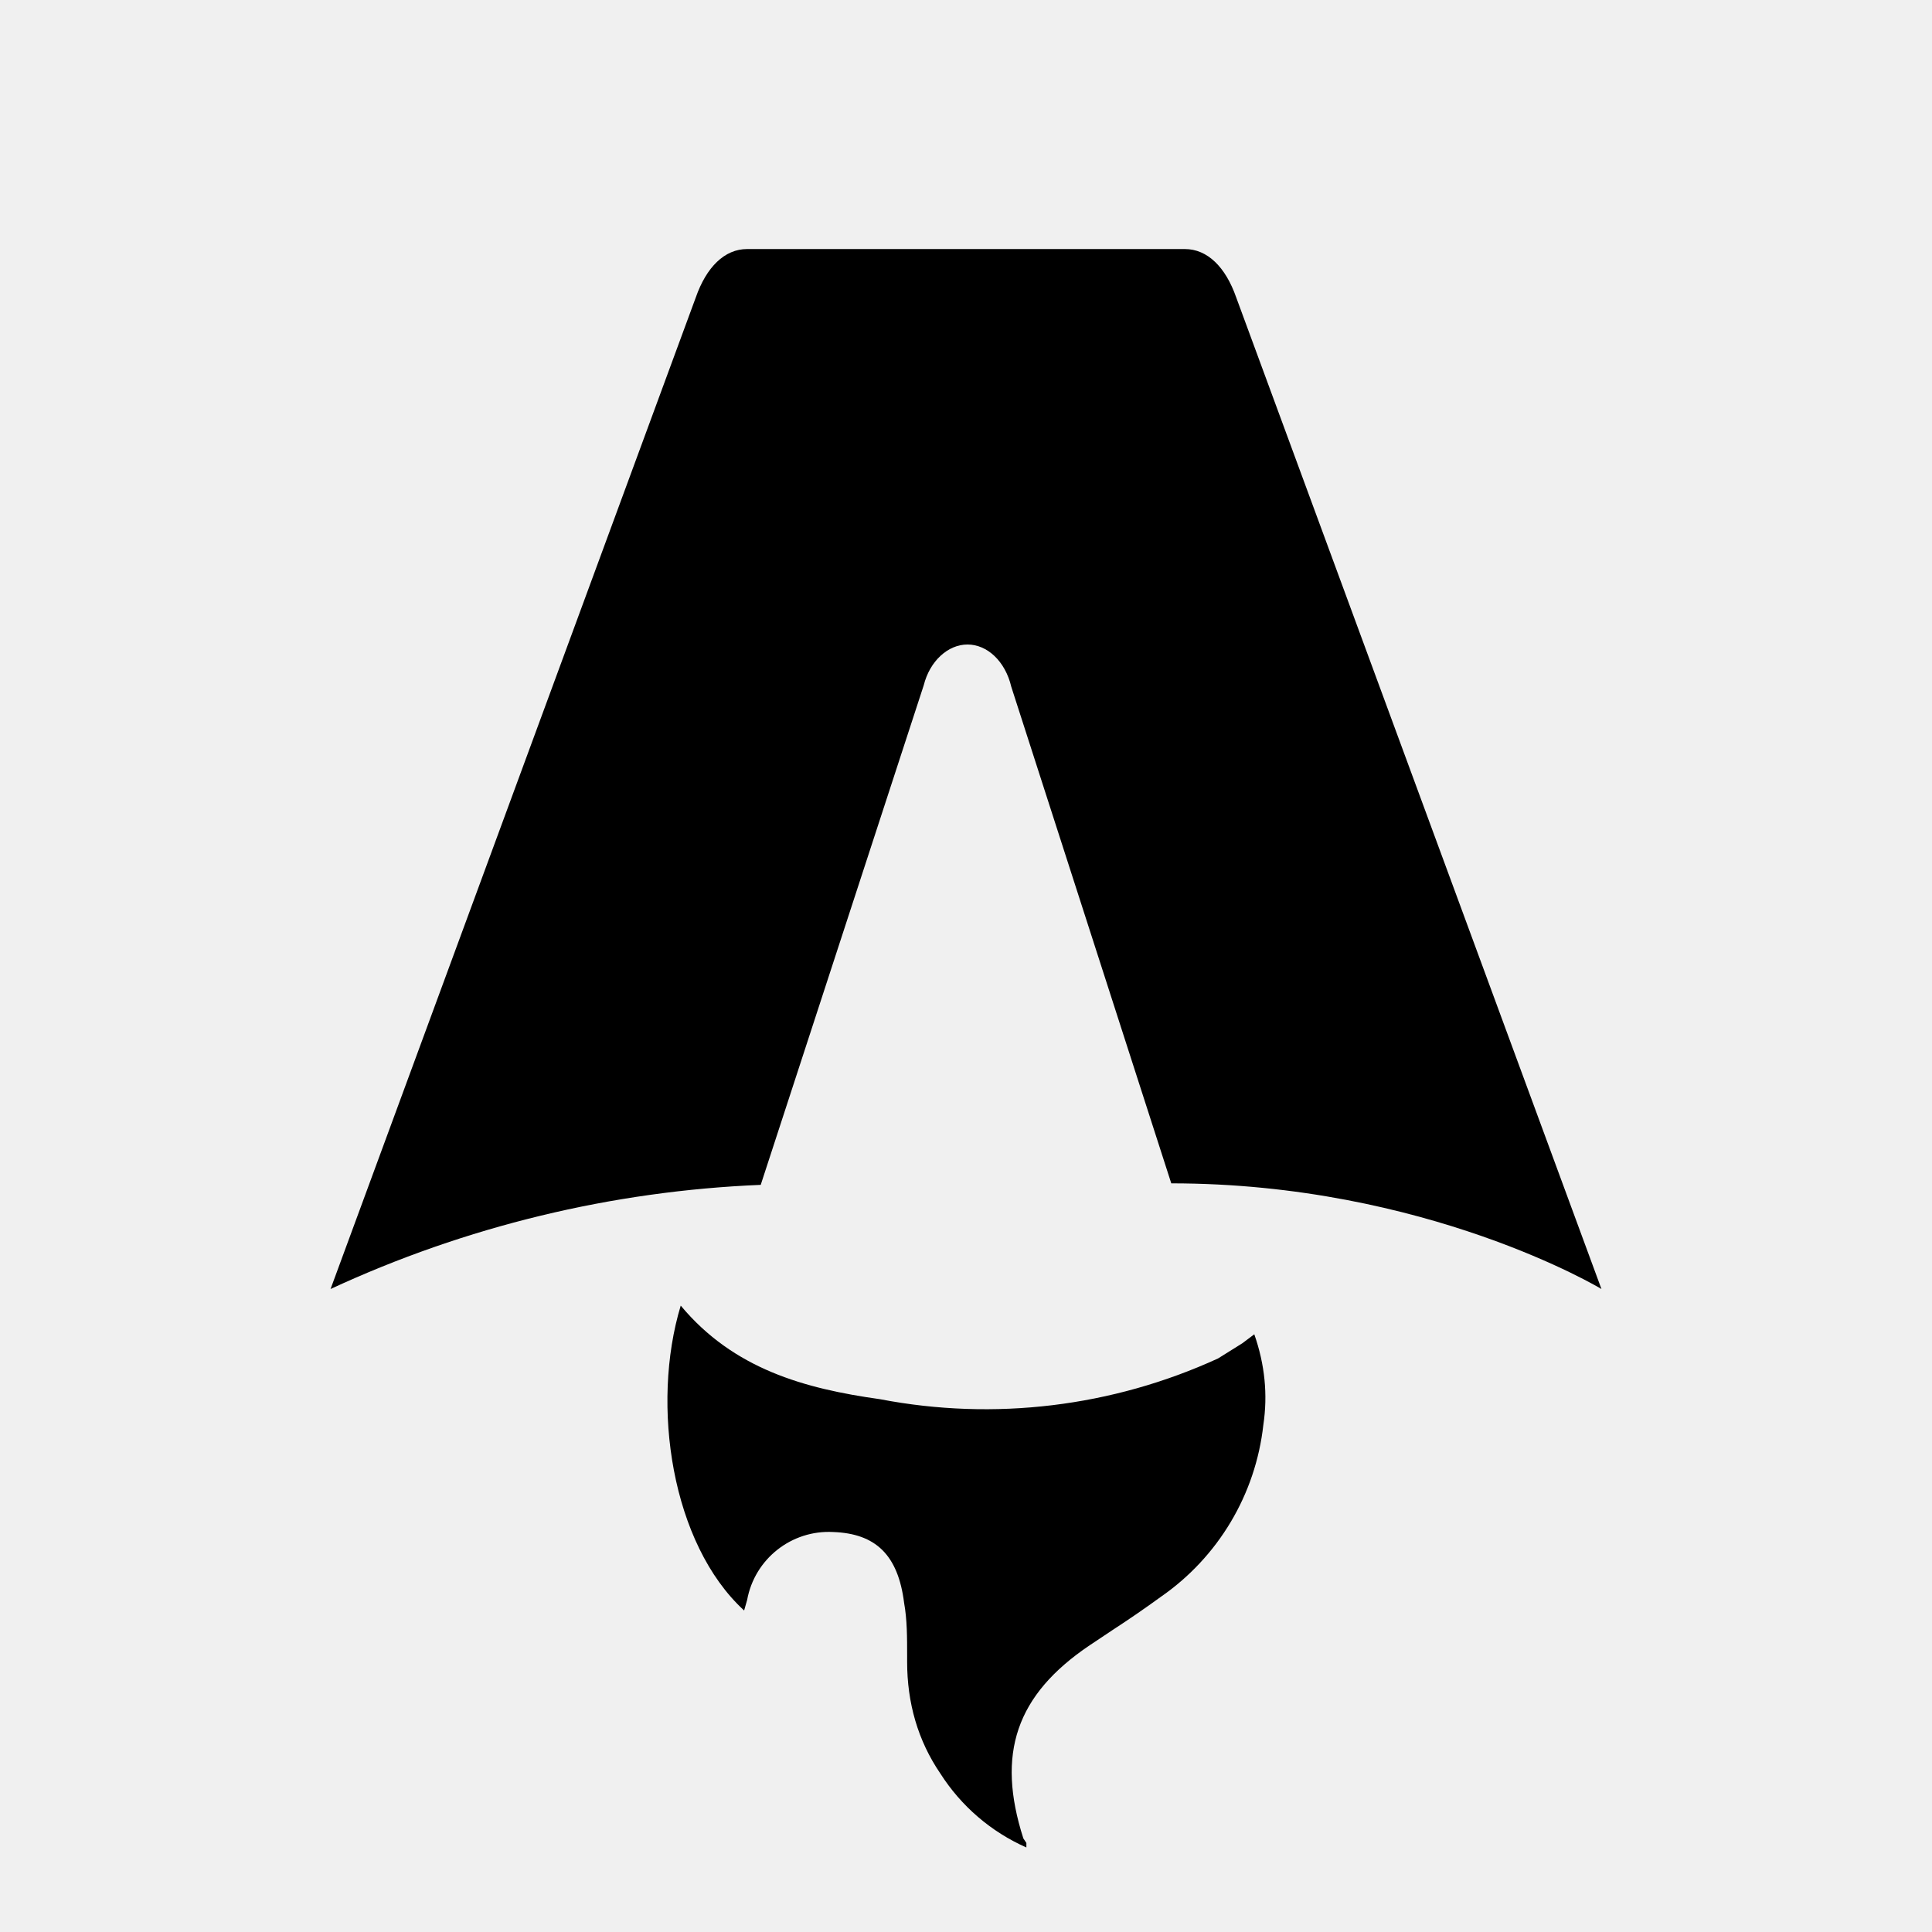
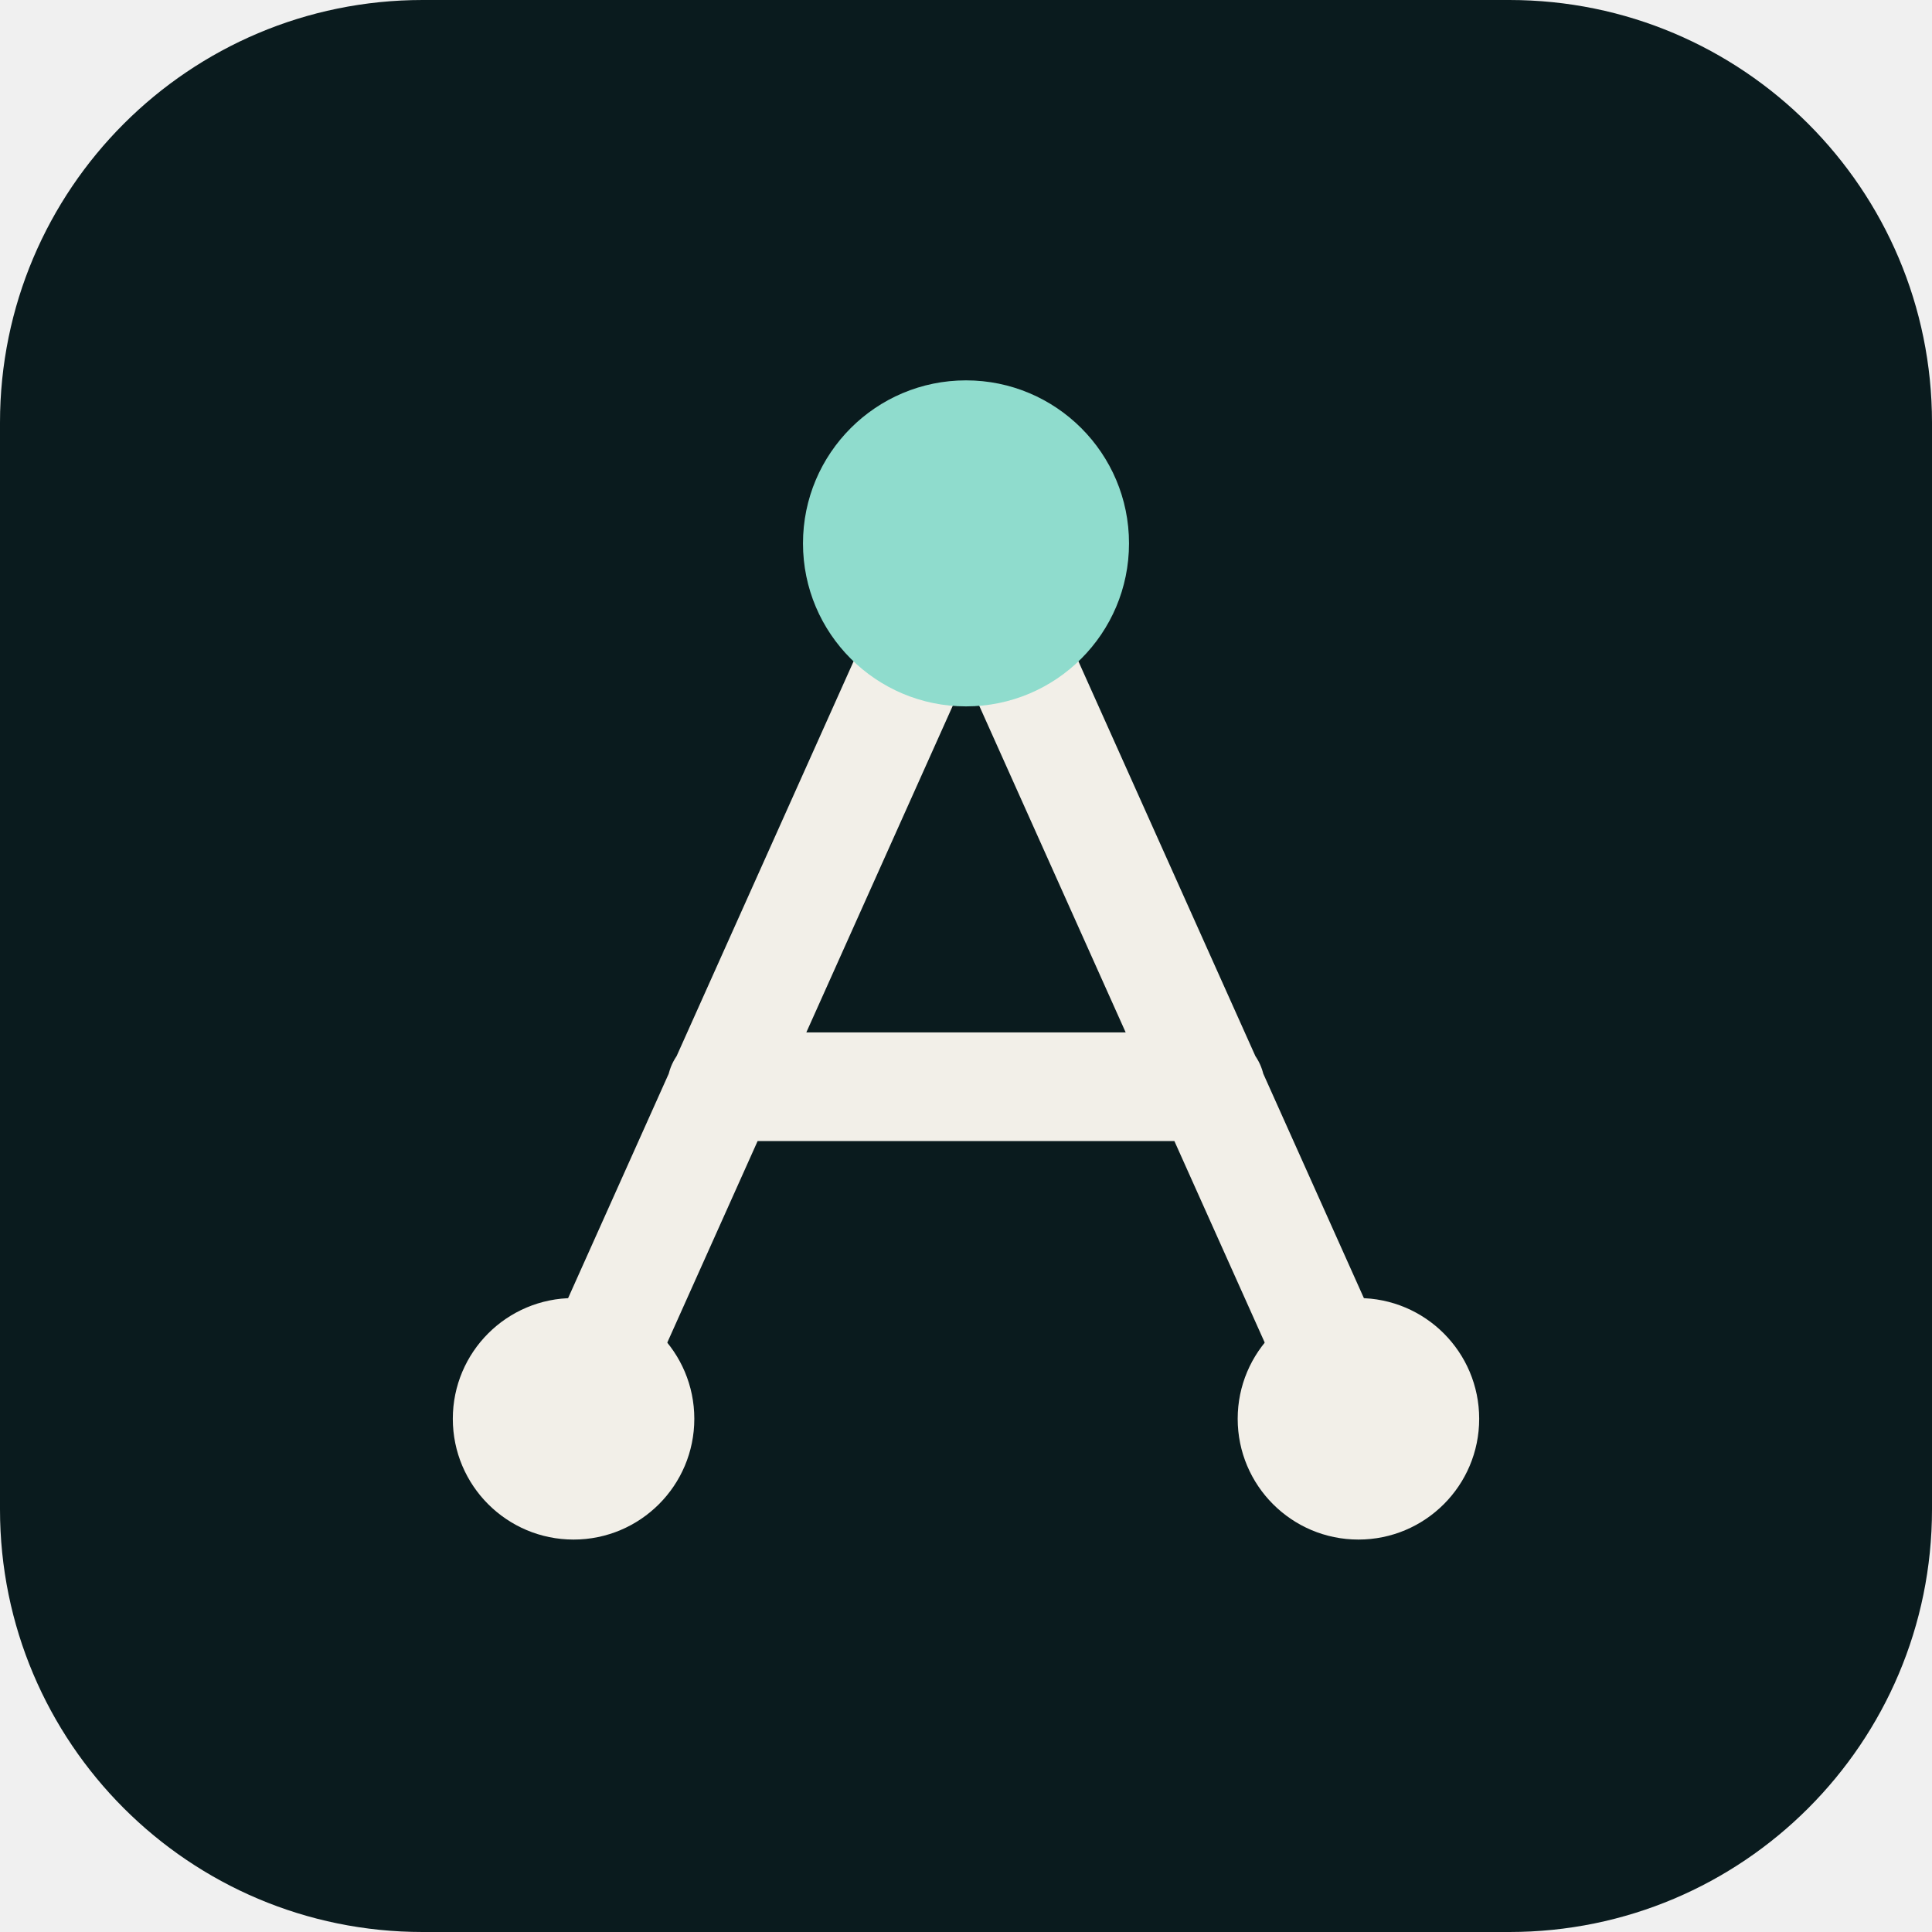
- <svg xmlns="http://www.w3.org/2000/svg" fill="none" viewBox="0 0 128 128">
-   <path d="M50.4 78.5a75.1 75.1 0 0 0-28.5 6.9l24.2-65.7c.7-2 1.9-3.2 3.4-3.2h29c1.5 0 2.7 1.2 3.4 3.2l24.2 65.7s-11.6-7-28.5-7L67 45.5c-.4-1.7-1.6-2.8-2.9-2.8-1.3 0-2.5 1.1-2.9 2.7L50.4 78.5Zm-1.1 28.2Zm-4.2-20.2c-2 6.6-.6 15.8 4.2 20.2a17.5 17.5 0 0 1 .2-.7 5.5 5.5 0 0 1 5.7-4.5c2.8.1 4.3 1.5 4.7 4.7.2 1.1.2 2.3.2 3.5v.4c0 2.7.7 5.2 2.2 7.4a13 13 0 0 0 5.7 4.9v-.3l-.2-.3c-1.8-5.6-.5-9.5 4.4-12.8l1.5-1a73 73 0 0 0 3.2-2.2 16 16 0 0 0 6.8-11.4c.3-2 .1-4-.6-6l-.8.6-1.6 1a37 37 0 0 1-22.4 2.7c-5-.7-9.7-2-13.2-6.2Z" />
-   <style>
-         path { fill: #000; }
-         @media (prefers-color-scheme: dark) {
-             path { fill: #FFF; }
-         }
-     </style>
+ <svg xmlns="http://www.w3.org/2000/svg" viewBox="0 0 64 64">
+   <rect width="64" height="64" rx="14" fill="#0a1b1e" />
+   <path d="M19 47 32 18l13 29M23.9 36h16.2" fill="none" stroke="#f2efe8" stroke-width="3.6" stroke-linecap="round" stroke-linejoin="round" />
+   <circle cx="19" cy="47" r="4" fill="#f2efe8" />
+   <circle cx="45" cy="47" r="4" fill="#f2efe8" />
+   <circle cx="32" cy="18" r="5.4" fill="#8fdccd" />
</svg>
